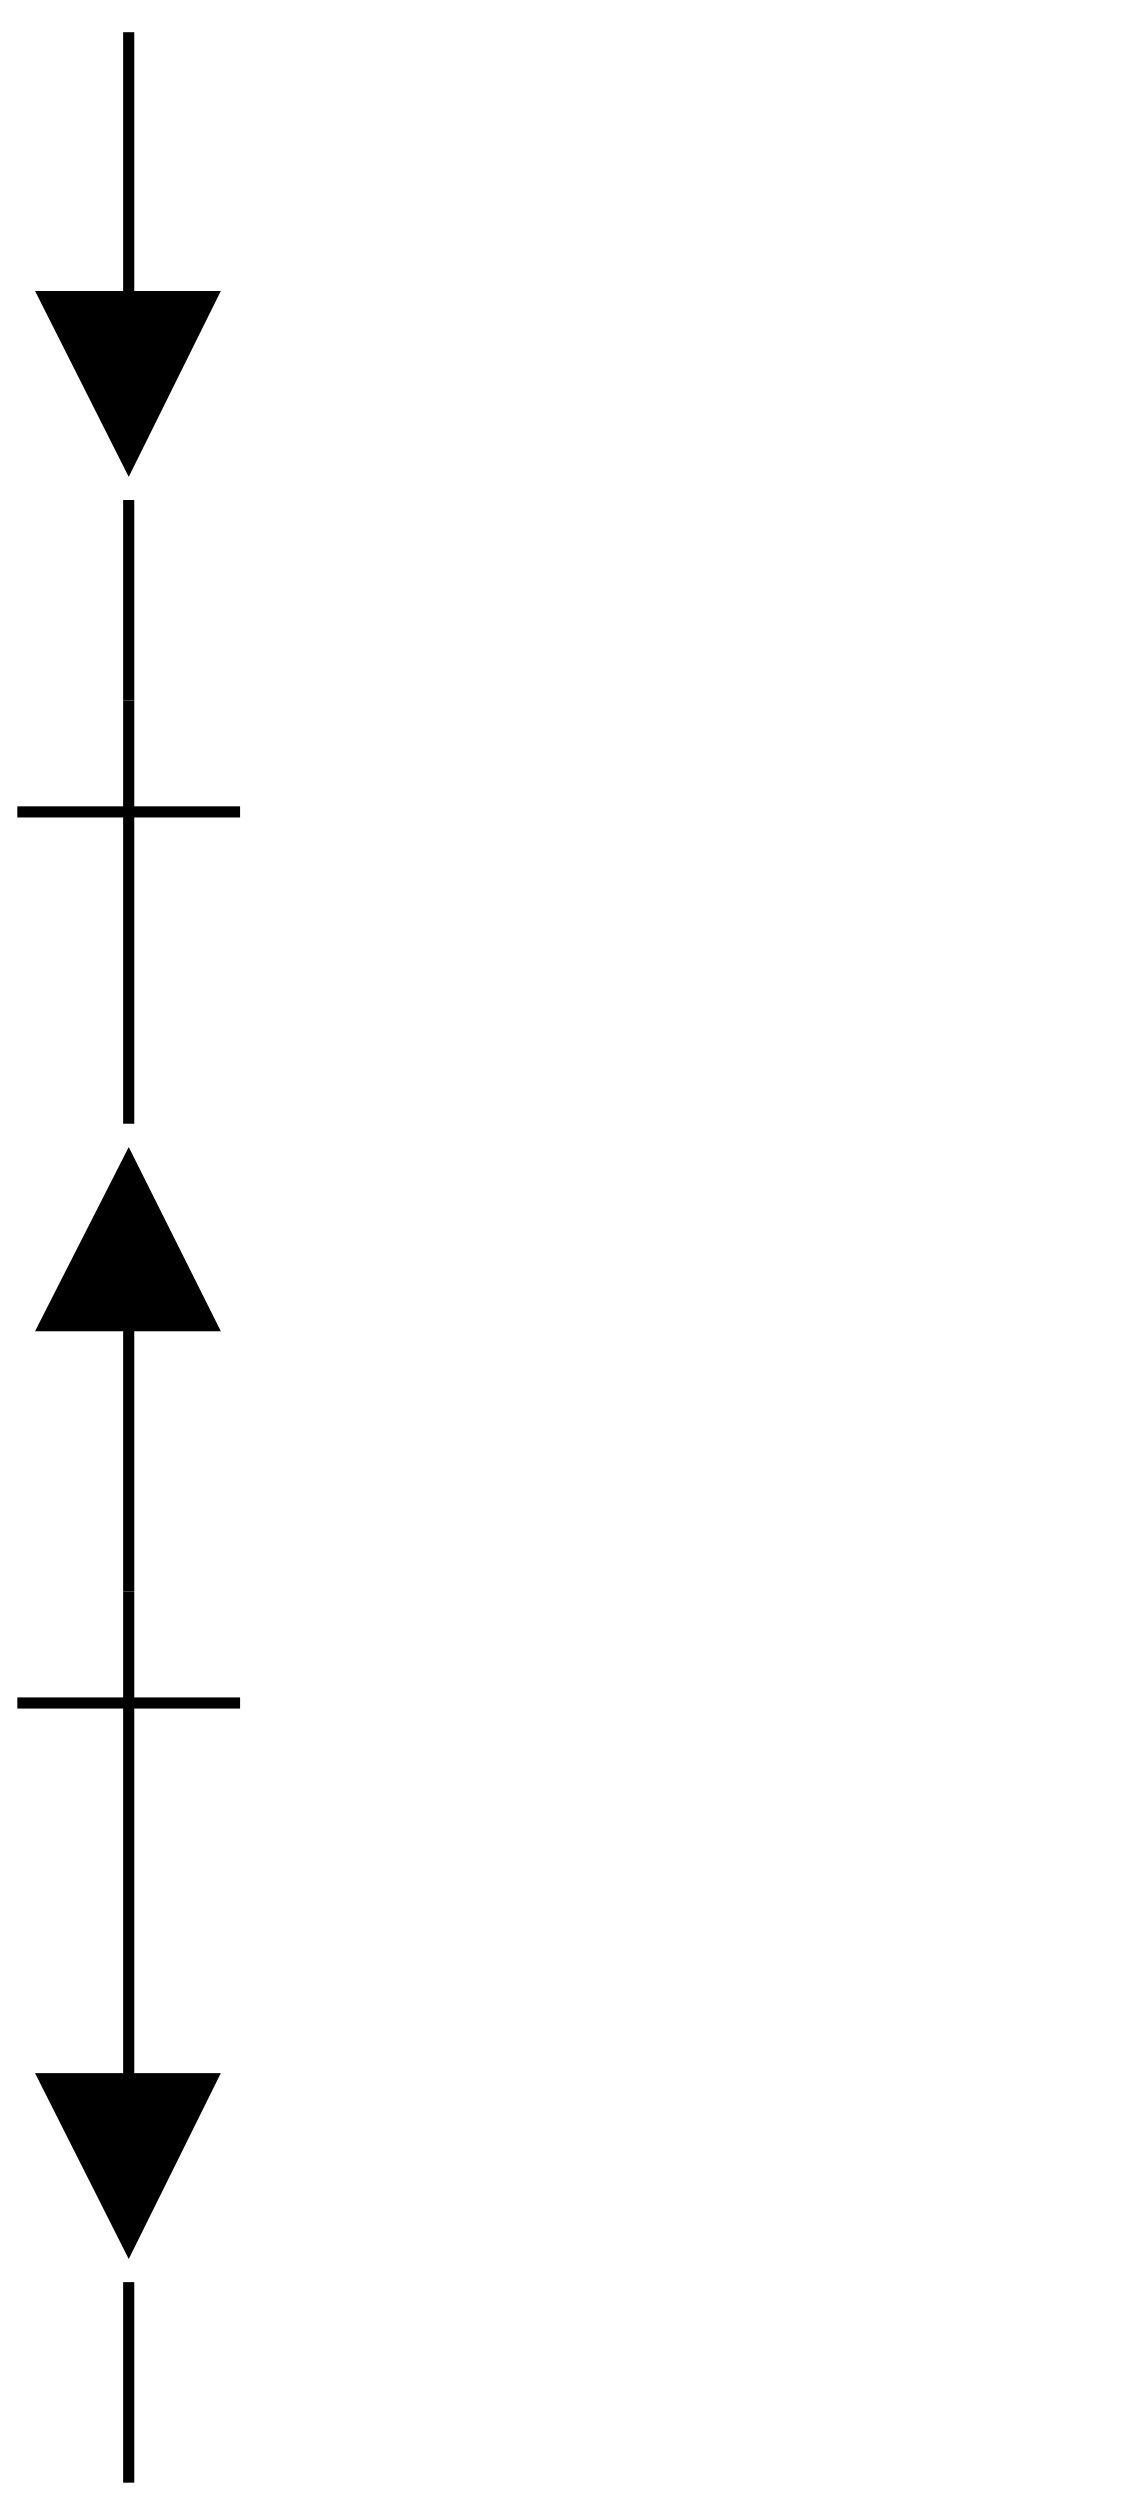
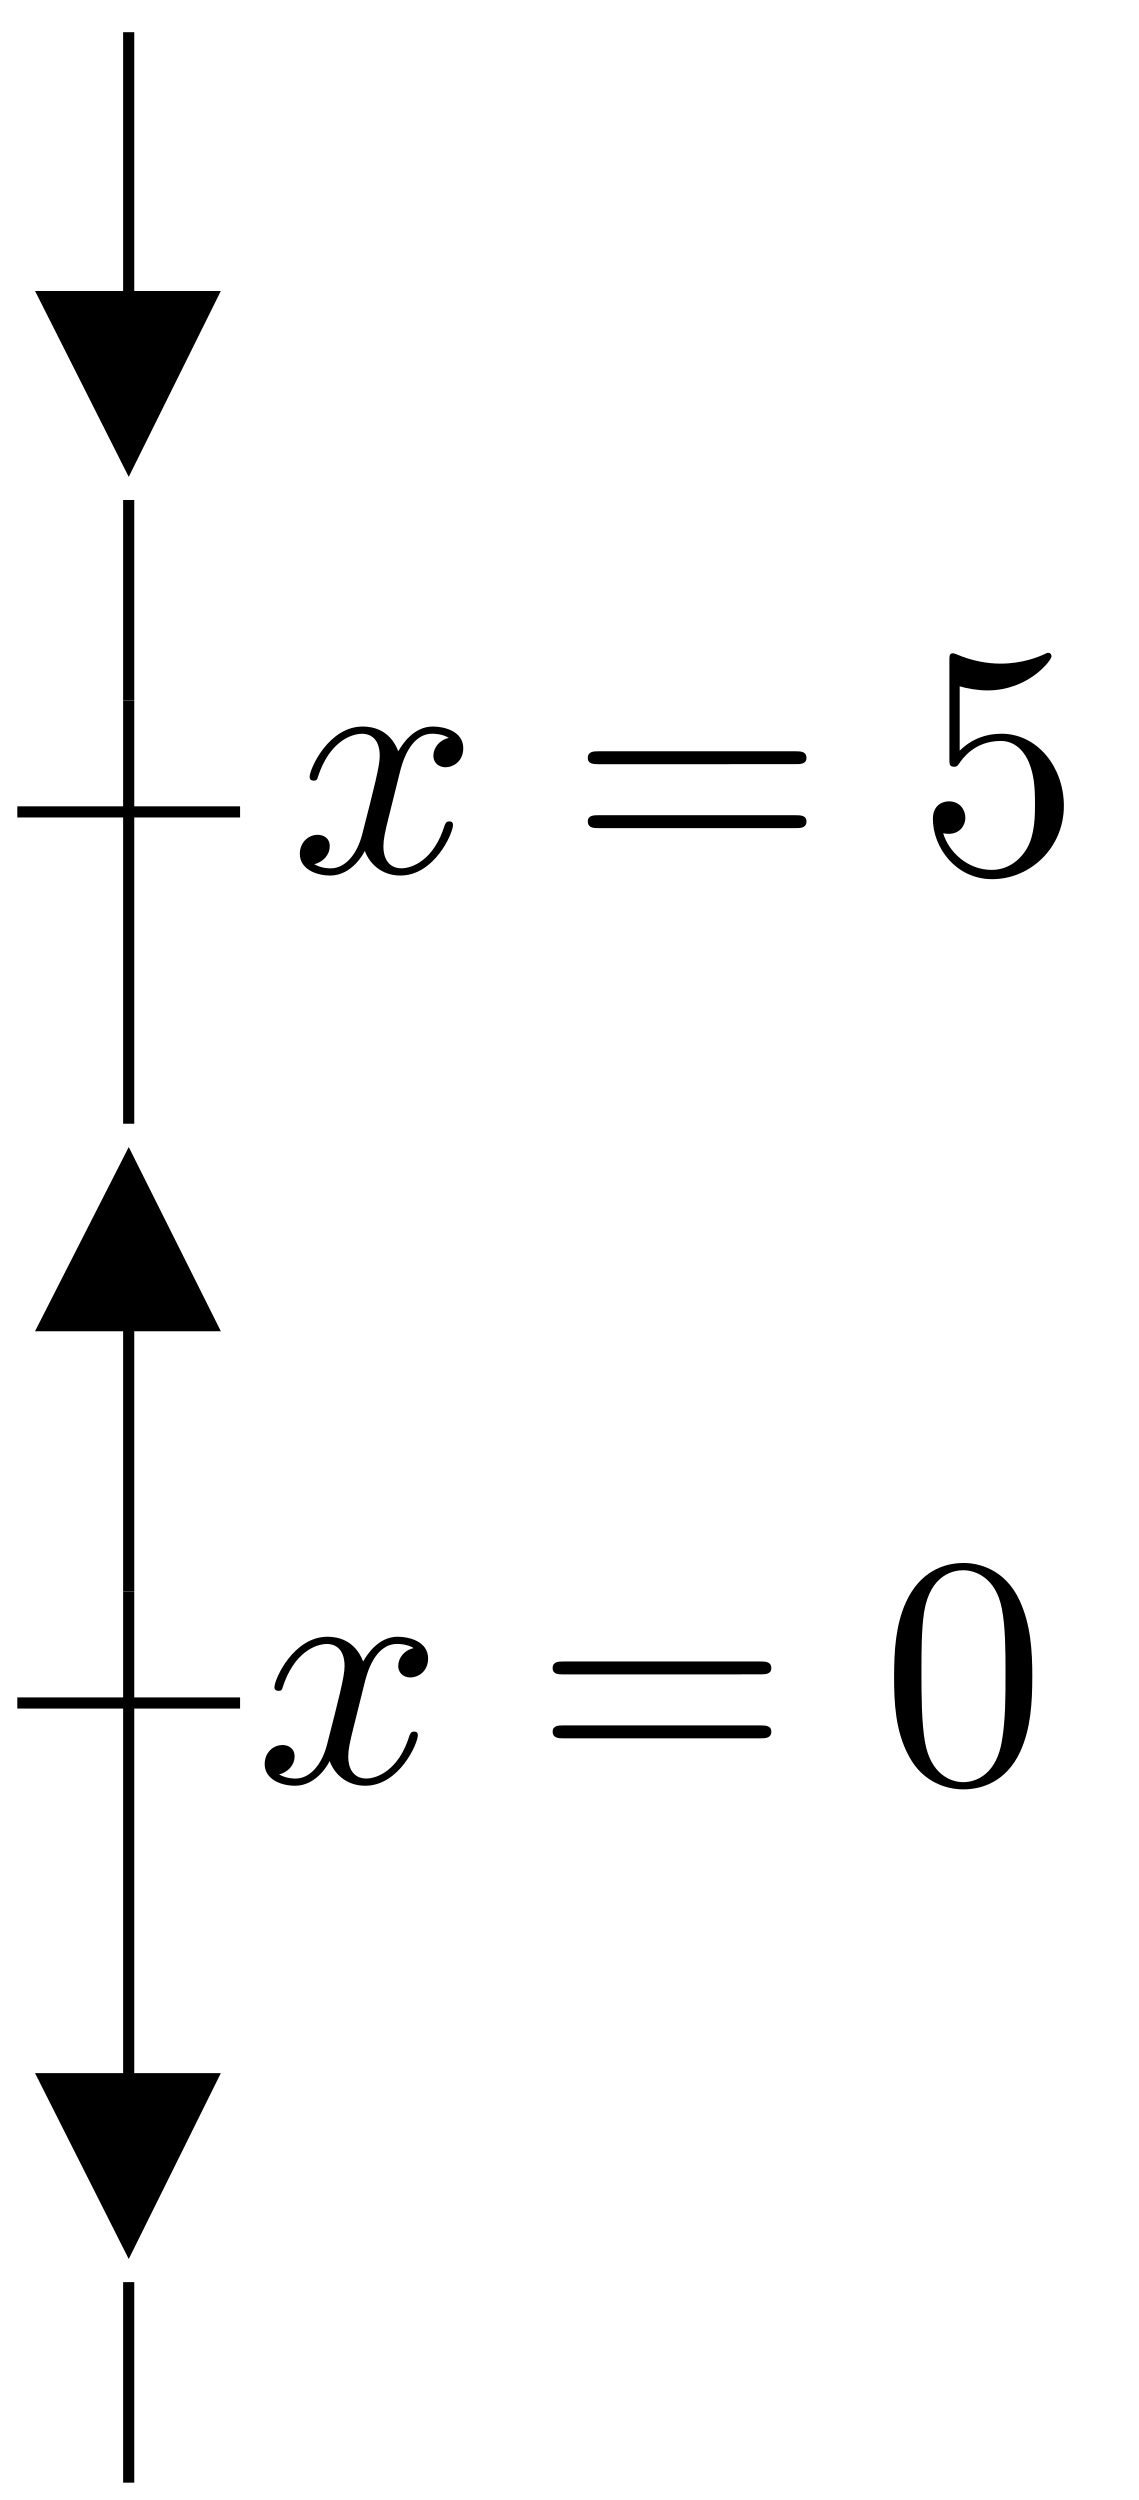
- <svg xmlns="http://www.w3.org/2000/svg" width="46" height="101" viewBox="0 0 46 101">
-   <defs>
+ <svg xmlns="http://www.w3.org/2000/svg" width="46" height="101" viewBox="0 0 46 101" version="1.1" id="svg17">
+   <defs id="defs6">
    <clipPath id="clip-0">
-       <path clip-rule="nonzero" d="M 4 64 L 6 64 L 6 101 L 4 101 Z M 4 64 " />
+       <path clip-rule="nonzero" d="M 4 64 L 6 64 L 6 101 L 4 101 Z M 4 64 " id="path1" />
    </clipPath>
    <clipPath id="clip-1">
-       <path clip-rule="evenodd" d="M 0 0 L 0 101 L 46 101 L 46 0 Z M 1.781 83.98 L 1.781 92.199 L 8.559 92.199 L 8.559 83.98 L 5.199 90.762 Z M 1.781 83.98 " />
+       <path clip-rule="evenodd" d="M 0 0 L 0 101 L 46 101 L 46 0 Z M 1.781 83.98 L 1.781 92.199 L 8.559 92.199 L 8.559 83.98 L 5.199 90.762 Z M 1.781 83.98 " id="path2" />
    </clipPath>
    <clipPath id="clip-2">
-       <path clip-rule="nonzero" d="M 4 28 L 6 28 L 6 65 L 4 65 Z M 4 28 " />
+       <path clip-rule="nonzero" d="M 4 28 L 6 28 L 6 65 L 4 65 Z M 4 28 " id="path3" />
    </clipPath>
    <clipPath id="clip-3">
-       <path clip-rule="evenodd" d="M 0 0 L 0 101 L 46 101 L 46 0 Z M 8.559 53.559 L 8.559 45.398 L 1.781 45.398 L 1.781 53.559 L 5.199 46.84 Z M 8.559 53.559 " />
+       <path clip-rule="evenodd" d="M 0 0 L 0 101 L 46 101 L 46 0 Z M 8.559 53.559 L 8.559 45.398 L 1.781 45.398 L 1.781 53.559 L 5.199 46.84 Z M 8.559 53.559 " id="path4" />
    </clipPath>
    <clipPath id="clip-4">
-       <path clip-rule="nonzero" d="M 4 1 L 6 1 L 6 29 L 4 29 Z M 4 1 " />
+       <path clip-rule="nonzero" d="M 4 1 L 6 1 L 6 29 L 4 29 Z M 4 1 " id="path5" />
    </clipPath>
    <clipPath id="clip-5">
-       <path clip-rule="evenodd" d="M 0 0 L 0 101 L 46 101 L 46 0 Z M 1.781 11.98 L 1.781 20.199 L 8.559 20.199 L 8.559 11.98 L 5.199 18.762 Z M 1.781 11.98 " />
+       <path clip-rule="evenodd" d="M 0 0 L 0 101 L 46 101 L 46 0 Z M 1.781 11.98 L 1.781 20.199 L 8.559 20.199 L 8.559 11.98 L 5.199 18.762 Z M 1.781 11.98 " id="path6" />
    </clipPath>
  </defs>
-   <path fill="none" stroke-width="4.5" stroke-linecap="butt" stroke-linejoin="miter" stroke="rgb(0%, 0%, 0%)" stroke-opacity="1" stroke-miterlimit="10" d="M 96.992 321.992 L 6.992 321.992 " transform="matrix(0.1, 0, 0, -0.1, 0, 101)" />
-   <path fill="none" stroke-width="4.5" stroke-linecap="butt" stroke-linejoin="miter" stroke="rgb(0%, 0%, 0%)" stroke-opacity="1" stroke-miterlimit="10" d="M 6.992 681.992 L 96.992 681.992 " transform="matrix(0.1, 0, 0, -0.1, 0, 101)" />
-   <g clip-path="url(#clip-0)">
-     <g clip-path="url(#clip-1)">
-       <path fill="none" stroke-width="4.5" stroke-linecap="butt" stroke-linejoin="miter" stroke="rgb(0%, 0%, 0%)" stroke-opacity="1" stroke-miterlimit="10" d="M 51.992 6.992 L 51.992 366.992 L 51.992 96.992 " transform="matrix(0.1, 0, 0, -0.1, 0, 101)" />
+   <path fill="none" stroke-width="4.5" stroke-linecap="butt" stroke-linejoin="miter" stroke="rgb(0%, 0%, 0%)" stroke-opacity="1" stroke-miterlimit="10" d="M 96.992 321.992 L 6.992 321.992 " transform="matrix(0.1, 0, 0, -0.1, 0, 101)" id="path7" />
+   <path fill="none" stroke-width="4.5" stroke-linecap="butt" stroke-linejoin="miter" stroke="rgb(0%, 0%, 0%)" stroke-opacity="1" stroke-miterlimit="10" d="M 6.992 681.992 L 96.992 681.992 " transform="matrix(0.1, 0, 0, -0.1, 0, 101)" id="path8" />
+   <g clip-path="url(#clip-0)" id="g10">
+     <g clip-path="url(#clip-1)" id="g9">
+       <path fill="none" stroke-width="4.5" stroke-linecap="butt" stroke-linejoin="miter" stroke="rgb(0%, 0%, 0%)" stroke-opacity="1" stroke-miterlimit="10" d="M 51.992 6.992 L 51.992 366.992 L 51.992 96.992 " transform="matrix(0.1, 0, 0, -0.1, 0, 101)" id="path9" />
    </g>
  </g>
-   <path fill-rule="evenodd" fill="rgb(0%, 0%, 0%)" fill-opacity="1" d="M 1.781 83.98 L 5.199 90.762 L 8.559 83.98 L 1.781 83.98 " />
-   <path fill="none" stroke-width="4.5" stroke-linecap="butt" stroke-linejoin="miter" stroke="rgb(0%, 0%, 0%)" stroke-opacity="1" stroke-miterlimit="10" d="M 17.812 170.195 L 51.992 102.383 L 85.586 170.195 Z M 17.812 170.195 " transform="matrix(0.1, 0, 0, -0.1, 0, 101)" />
-   <g clip-path="url(#clip-2)">
-     <g clip-path="url(#clip-3)">
-       <path fill="none" stroke-width="4.5" stroke-linecap="butt" stroke-linejoin="miter" stroke="rgb(0%, 0%, 0%)" stroke-opacity="1" stroke-miterlimit="10" d="M 51.992 726.992 L 51.992 366.992 L 51.992 546.992 " transform="matrix(0.1, 0, 0, -0.1, 0, 101)" />
+   <path fill-rule="evenodd" fill="rgb(0%, 0%, 0%)" fill-opacity="1" d="M 1.781 83.98 L 5.199 90.762 L 8.559 83.98 L 1.781 83.98 " id="path10" />
+   <path fill="none" stroke-width="4.5" stroke-linecap="butt" stroke-linejoin="miter" stroke="rgb(0%, 0%, 0%)" stroke-opacity="1" stroke-miterlimit="10" d="M 17.812 170.195 L 51.992 102.383 L 85.586 170.195 Z M 17.812 170.195 " transform="matrix(0.1, 0, 0, -0.1, 0, 101)" id="path11" />
+   <g clip-path="url(#clip-2)" id="g13">
+     <g clip-path="url(#clip-3)" id="g12">
+       <path fill="none" stroke-width="4.5" stroke-linecap="butt" stroke-linejoin="miter" stroke="rgb(0%, 0%, 0%)" stroke-opacity="1" stroke-miterlimit="10" d="M 51.992 726.992 L 51.992 366.992 L 51.992 546.992 " transform="matrix(0.1, 0, 0, -0.1, 0, 101)" id="path12" />
    </g>
  </g>
-   <path fill-rule="evenodd" fill="rgb(0%, 0%, 0%)" fill-opacity="1" d="M 8.559 53.559 L 5.199 46.84 L 1.781 53.559 L 8.559 53.559 " />
-   <path fill="none" stroke-width="4.5" stroke-linecap="butt" stroke-linejoin="miter" stroke="rgb(0%, 0%, 0%)" stroke-opacity="1" stroke-miterlimit="10" d="M 85.586 474.414 L 51.992 541.602 L 17.812 474.414 Z M 85.586 474.414 " transform="matrix(0.1, 0, 0, -0.1, 0, 101)" />
-   <g clip-path="url(#clip-4)">
-     <g clip-path="url(#clip-5)">
-       <path fill="none" stroke-width="4.5" stroke-linecap="butt" stroke-linejoin="miter" stroke="rgb(0%, 0%, 0%)" stroke-opacity="1" stroke-miterlimit="10" d="M 51.992 726.992 L 51.992 996.992 L 51.992 816.992 " transform="matrix(0.1, 0, 0, -0.1, 0, 101)" />
+   <path fill-rule="evenodd" fill="rgb(0%, 0%, 0%)" fill-opacity="1" d="M 8.559 53.559 L 5.199 46.84 L 1.781 53.559 L 8.559 53.559 " id="path13" />
+   <path fill="none" stroke-width="4.5" stroke-linecap="butt" stroke-linejoin="miter" stroke="rgb(0%, 0%, 0%)" stroke-opacity="1" stroke-miterlimit="10" d="M 85.586 474.414 L 51.992 541.602 L 17.812 474.414 Z M 85.586 474.414 " transform="matrix(0.1, 0, 0, -0.1, 0, 101)" id="path14" />
+   <g clip-path="url(#clip-4)" id="g16">
+     <g clip-path="url(#clip-5)" id="g15">
+       <path fill="none" stroke-width="4.5" stroke-linecap="butt" stroke-linejoin="miter" stroke="rgb(0%, 0%, 0%)" stroke-opacity="1" stroke-miterlimit="10" d="M 51.992 726.992 L 51.992 996.992 L 51.992 816.992 " transform="matrix(0.1, 0, 0, -0.1, 0, 101)" id="path15" />
    </g>
  </g>
-   <path fill-rule="evenodd" fill="rgb(0%, 0%, 0%)" fill-opacity="1" d="M 1.781 11.98 L 5.199 18.762 L 8.559 11.98 L 1.781 11.98 " />
-   <path fill="none" stroke-width="4.5" stroke-linecap="butt" stroke-linejoin="miter" stroke="rgb(0%, 0%, 0%)" stroke-opacity="1" stroke-miterlimit="10" d="M 17.812 890.195 L 51.992 822.383 L 85.586 890.195 Z M 17.812 890.195 " transform="matrix(0.1, 0, 0, -0.1, 0, 101)" />
+   <path fill-rule="evenodd" fill="rgb(0%, 0%, 0%)" fill-opacity="1" d="M 1.781 11.98 L 5.199 18.762 L 8.559 11.98 L 1.781 11.98 " id="path16" />
+   <path fill="none" stroke-width="4.5" stroke-linecap="butt" stroke-linejoin="miter" stroke="rgb(0%, 0%, 0%)" stroke-opacity="1" stroke-miterlimit="10" d="M 17.812 890.195 L 51.992 822.383 L 85.586 890.195 Z M 17.812 890.195 " transform="matrix(0.1, 0, 0, -0.1, 0, 101)" id="path17" />
+   <g transform="translate(12.11177,26.37242)" id="g20">
+     <g fill="#000000" fill-opacity="1" id="g4" transform="matrix(1.33333,0,0,1.33333,-3.05317,-2.36183)">
+       <g id="use3" transform="translate(1.993,8.412)">
+         <path d="M 3.328,-3.016 C 3.391,-3.266 3.625,-4.188 4.312,-4.188 c 0.047,0 0.297,0 0.5,0.125 C 4.531,-4 4.344,-3.766 4.344,-3.516 c 0,0.156 0.109,0.344 0.375,0.344 0.219,0 0.531,-0.172 0.531,-0.578 0,-0.516 -0.578,-0.656 -0.922,-0.656 -0.578,0 -0.922,0.531 -1.047,0.75 -0.25,-0.656 -0.781,-0.75 -1.078,-0.75 -1.031,0 -1.609,1.281 -1.609,1.531 0,0.109 0.109,0.109 0.125,0.109 0.078,0 0.109,-0.031 0.125,-0.109 0.344,-1.062 1,-1.312 1.344,-1.312 0.188,0 0.531,0.094 0.531,0.672 0,0.312 -0.172,0.969 -0.531,2.375 -0.156,0.609 -0.516,1.031 -0.953,1.031 -0.062,0 -0.281,0 -0.5,-0.125 0.25,-0.062 0.469,-0.266 0.469,-0.547 0,-0.266 -0.219,-0.344 -0.359,-0.344 -0.312,0 -0.547,0.25 -0.547,0.578 0,0.453 0.484,0.656 0.922,0.656 0.672,0 1.031,-0.703 1.047,-0.75 0.125,0.359 0.484,0.75 1.078,0.75 1.031,0 1.594,-1.281 1.594,-1.531 0,-0.109 -0.078,-0.109 -0.109,-0.109 -0.094,0 -0.109,0.047 -0.141,0.109 -0.328,1.078 -1,1.312 -1.312,1.312 -0.391,0 -0.547,-0.312 -0.547,-0.656 0,-0.219 0.047,-0.438 0.156,-0.875 z m 0,0" id="path18" />
+       </g>
+     </g>
+     <g fill="#000000" fill-opacity="1" id="g5" transform="matrix(1.33333,0,0,1.33333,-3.05317,-2.36183)">
+       <g id="use4" transform="translate(10.454,8.412)">
+         <path d="m 6.844,-3.266 c 0.156,0 0.344,0 0.344,-0.188 C 7.188,-3.656 7,-3.656 6.859,-3.656 h -5.969 c -0.141,0 -0.328,0 -0.328,0.203 0,0.188 0.188,0.188 0.328,0.188 z m 0.016,1.938 c 0.141,0 0.328,0 0.328,-0.203 0,-0.188 -0.188,-0.188 -0.344,-0.188 H 0.891 c -0.141,0 -0.328,0 -0.328,0.188 0,0.203 0.188,0.203 0.328,0.203 z m 0,0" id="path19" />
+       </g>
+     </g>
+     <g fill="#000000" fill-opacity="1" id="g6" transform="matrix(1.33333,0,0,1.33333,-3.05317,-2.36183)">
+       <g id="use5" transform="translate(20.97251,8.412)">
+         <path d="m 4.469,-2 c 0,-1.188 -0.812,-2.188 -1.891,-2.188 -0.469,0 -0.906,0.156 -1.266,0.516 V -5.625 c 0.203,0.062 0.531,0.125 0.844,0.125 1.234,0 1.938,-0.906 1.938,-1.031 0,-0.062 -0.031,-0.109 -0.109,-0.109 0,0 -0.031,0 -0.078,0.031 C 3.703,-6.516 3.219,-6.312 2.547,-6.312 2.156,-6.312 1.688,-6.391 1.219,-6.594 1.141,-6.625 1.125,-6.625 1.109,-6.625 1,-6.625 1,-6.547 1,-6.391 V -3.438 c 0,0.172 0,0.25 0.141,0.25 0.078,0 0.094,-0.016 0.141,-0.078 C 1.391,-3.422 1.75,-3.969 2.562,-3.969 c 0.516,0 0.766,0.453 0.844,0.641 0.156,0.375 0.188,0.75 0.188,1.25 0,0.359 0,0.953 -0.25,1.375 C 3.109,-0.312 2.734,-0.062 2.281,-0.062 c -0.719,0 -1.297,-0.531 -1.469,-1.109 0.031,0 0.062,0.016 0.172,0.016 0.328,0 0.5,-0.25 0.5,-0.484 0,-0.25 -0.172,-0.5 -0.5,-0.5 C 0.844,-2.141 0.5,-2.062 0.5,-1.609 0.5,-0.75 1.188,0.219 2.297,0.219 3.453,0.219 4.469,-0.734 4.469,-2 Z m 0,0" id="path20" />
+       </g>
+     </g>
+   </g>
+   <g transform="translate(10.69139,63.14481)" id="g27">
+     <g fill="#000000" fill-opacity="1" id="g22" transform="matrix(1.33333,0,0,1.33333,-3.05317,-2.36183)">
+       <g id="g21" transform="translate(1.993,8.412)">
+         <path d="M 3.328,-3.016 C 3.391,-3.266 3.625,-4.188 4.312,-4.188 c 0.047,0 0.297,0 0.5,0.125 C 4.531,-4 4.344,-3.766 4.344,-3.516 c 0,0.156 0.109,0.344 0.375,0.344 0.219,0 0.531,-0.172 0.531,-0.578 0,-0.516 -0.578,-0.656 -0.922,-0.656 -0.578,0 -0.922,0.531 -1.047,0.75 -0.25,-0.656 -0.781,-0.75 -1.078,-0.75 -1.031,0 -1.609,1.281 -1.609,1.531 0,0.109 0.109,0.109 0.125,0.109 0.078,0 0.109,-0.031 0.125,-0.109 0.344,-1.062 1,-1.312 1.344,-1.312 0.188,0 0.531,0.094 0.531,0.672 0,0.312 -0.172,0.969 -0.531,2.375 -0.156,0.609 -0.516,1.031 -0.953,1.031 -0.062,0 -0.281,0 -0.5,-0.125 0.25,-0.062 0.469,-0.266 0.469,-0.547 0,-0.266 -0.219,-0.344 -0.359,-0.344 -0.312,0 -0.547,0.25 -0.547,0.578 0,0.453 0.484,0.656 0.922,0.656 0.672,0 1.031,-0.703 1.047,-0.75 0.125,0.359 0.484,0.75 1.078,0.75 1.031,0 1.594,-1.281 1.594,-1.531 0,-0.109 -0.078,-0.109 -0.109,-0.109 -0.094,0 -0.109,0.047 -0.141,0.109 -0.328,1.078 -1,1.312 -1.312,1.312 -0.391,0 -0.547,-0.312 -0.547,-0.656 0,-0.219 0.047,-0.438 0.156,-0.875 z m 0,0" id="path21" />
+       </g>
+     </g>
+     <g fill="#000000" fill-opacity="1" id="g24" transform="matrix(1.33333,0,0,1.33333,-3.05317,-2.36183)">
+       <g id="g23" transform="translate(10.454,8.412)">
+         <path d="m 6.844,-3.266 c 0.156,0 0.344,0 0.344,-0.188 C 7.188,-3.656 7,-3.656 6.859,-3.656 h -5.969 c -0.141,0 -0.328,0 -0.328,0.203 0,0.188 0.188,0.188 0.328,0.188 z m 0.016,1.938 c 0.141,0 0.328,0 0.328,-0.203 0,-0.188 -0.188,-0.188 -0.344,-0.188 H 0.891 c -0.141,0 -0.328,0 -0.328,0.188 0,0.203 0.188,0.203 0.328,0.203 z m 0,0" id="path22" />
+       </g>
+     </g>
+     <g fill="#000000" fill-opacity="1" id="g26" transform="matrix(1.33333,0,0,1.33333,-3.05317,-2.36183)">
+       <g id="g25" transform="translate(20.97251,8.412)">
+         <path d="m 4.578,-3.188 c 0,-0.797 -0.047,-1.594 -0.391,-2.328 -0.453,-0.969 -1.281,-1.125 -1.688,-1.125 -0.609,0 -1.328,0.266 -1.75,1.188 -0.312,0.688 -0.359,1.469 -0.359,2.266 0,0.75 0.031,1.641 0.453,2.406 0.422,0.797 1.156,1 1.641,1 0.531,0 1.297,-0.203 1.734,-1.156 0.312,-0.688 0.359,-1.469 0.359,-2.25 z M 2.484,0 C 2.094,0 1.5,-0.25 1.328,-1.203 1.219,-1.797 1.219,-2.719 1.219,-3.312 c 0,-0.641 0,-1.297 0.078,-1.828 0.188,-1.188 0.938,-1.281 1.188,-1.281 0.328,0 0.984,0.188 1.172,1.172 0.109,0.562 0.109,1.312 0.109,1.938 0,0.75 0,1.422 -0.109,2.062 C 3.5,-0.297 2.938,0 2.484,0 Z m 0,0" id="path24" />
+       </g>
+     </g>
+   </g>
</svg>
